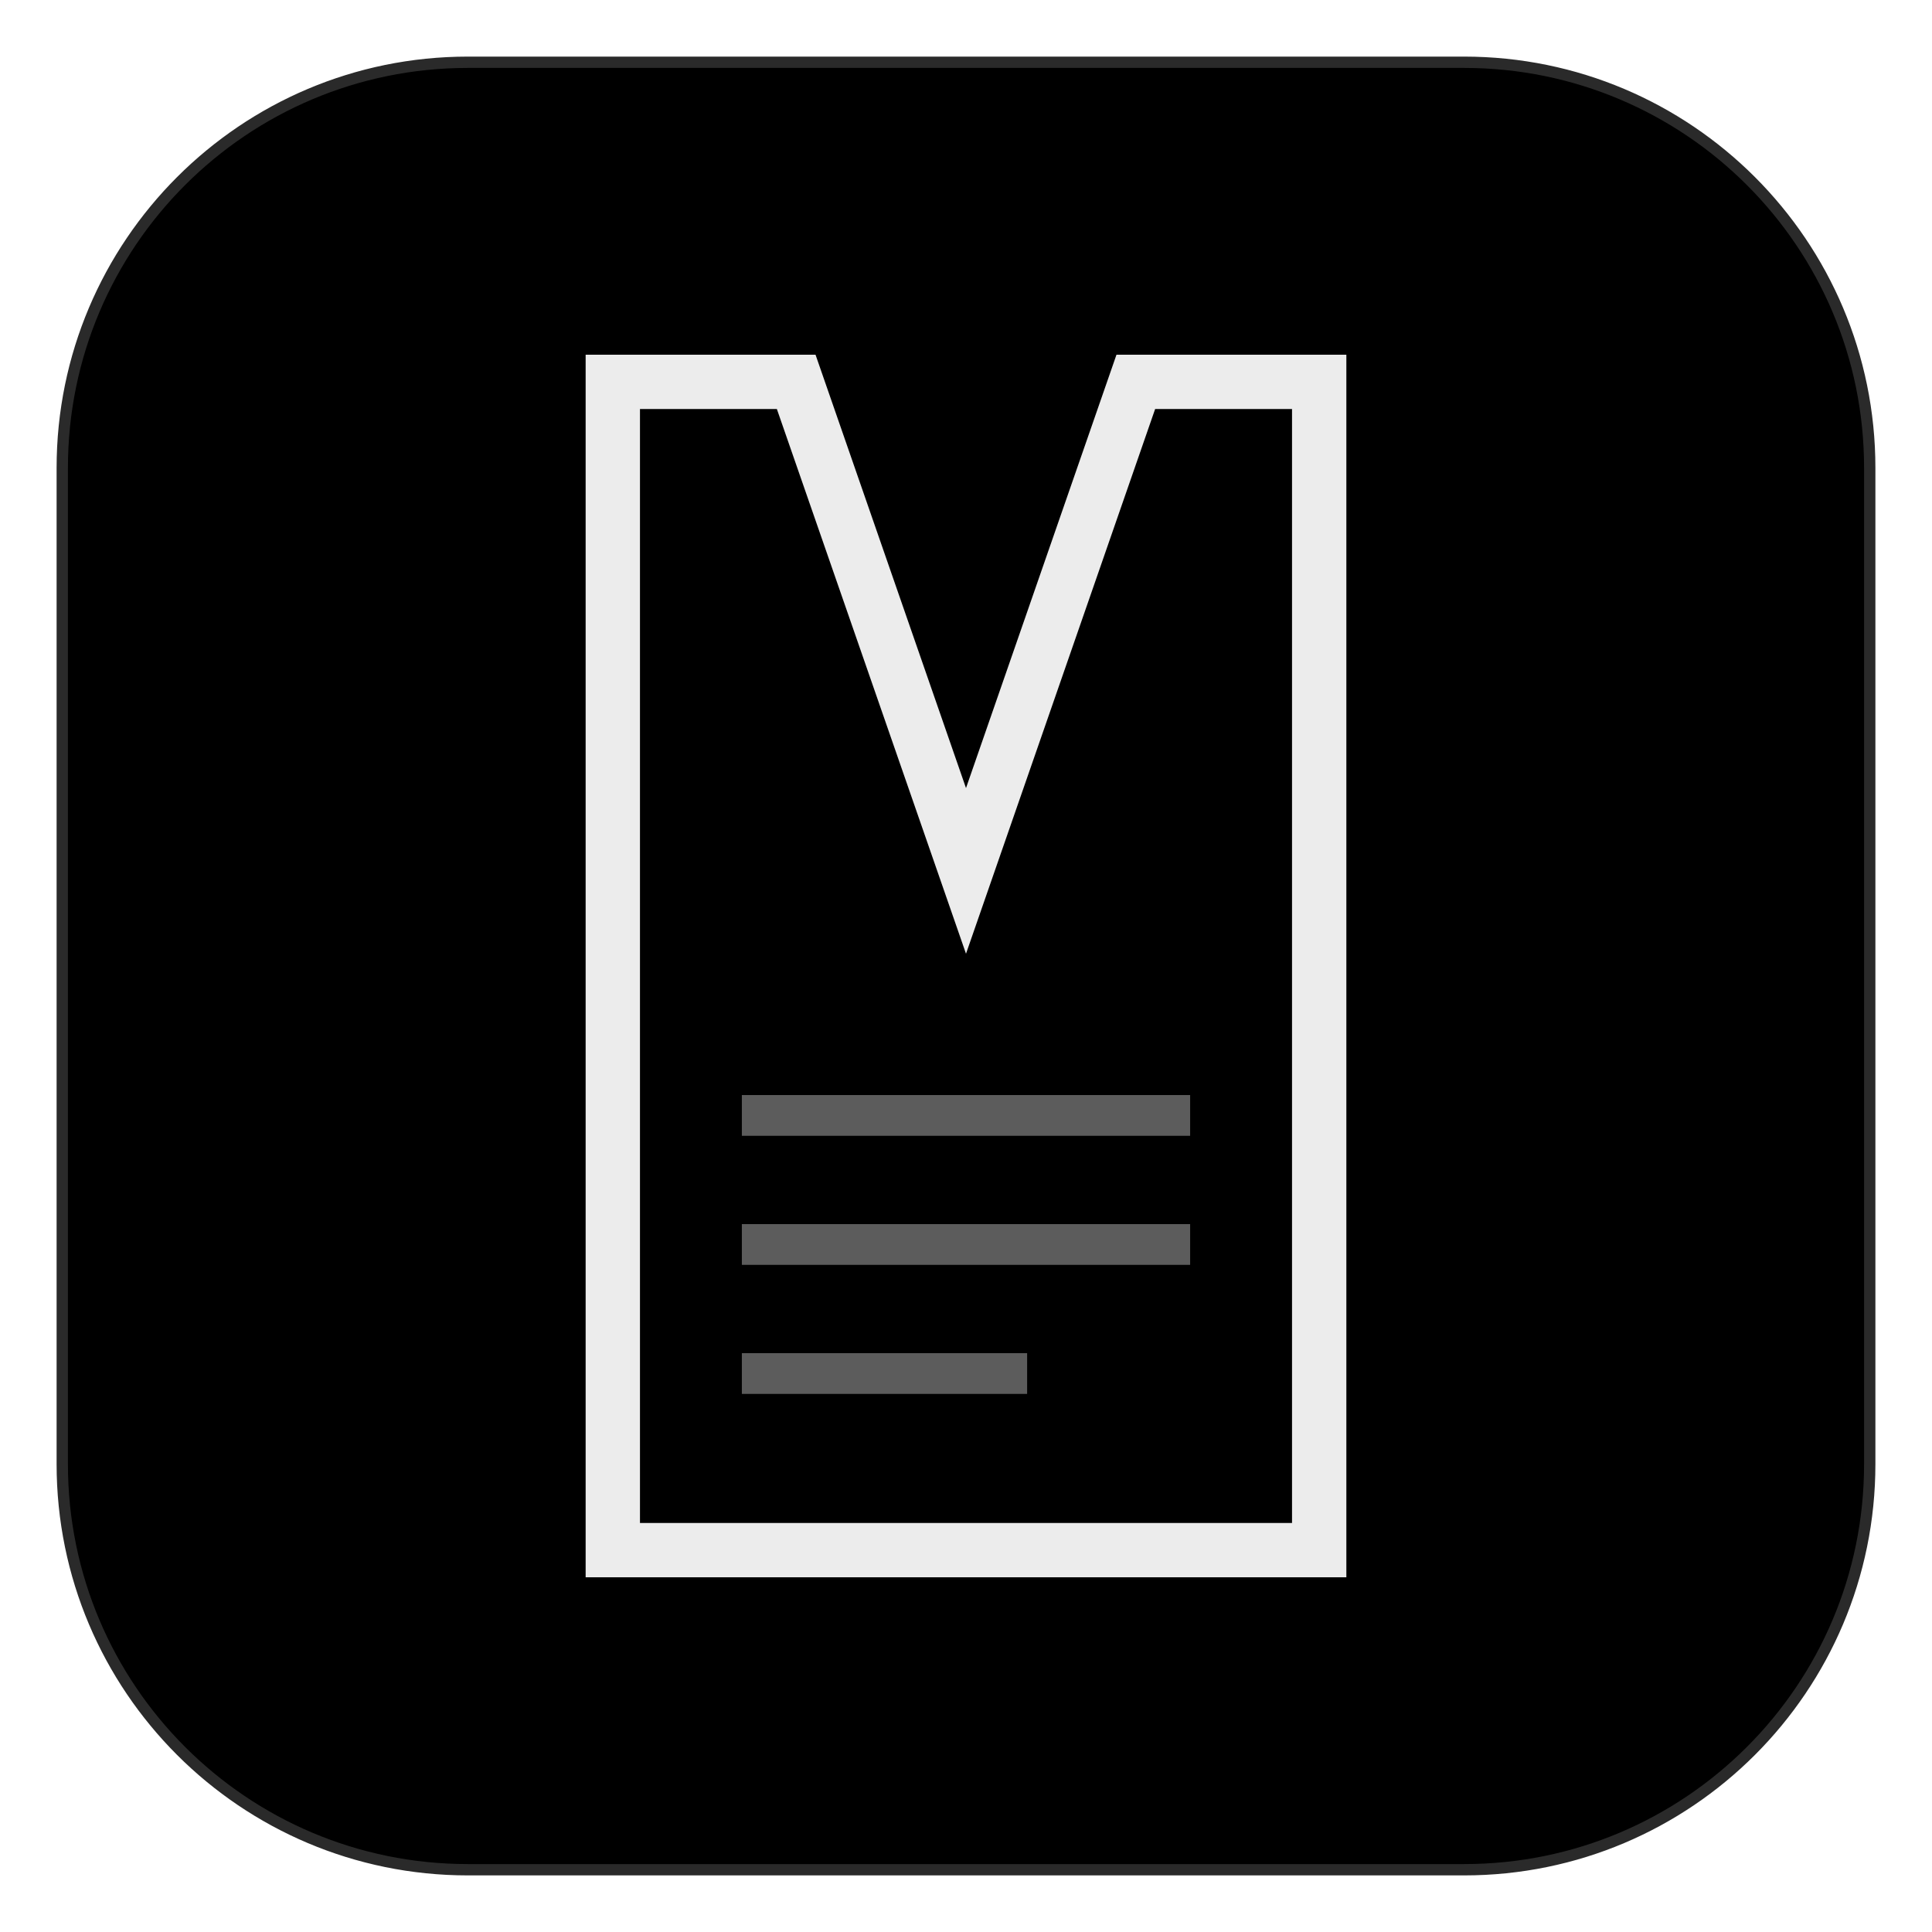
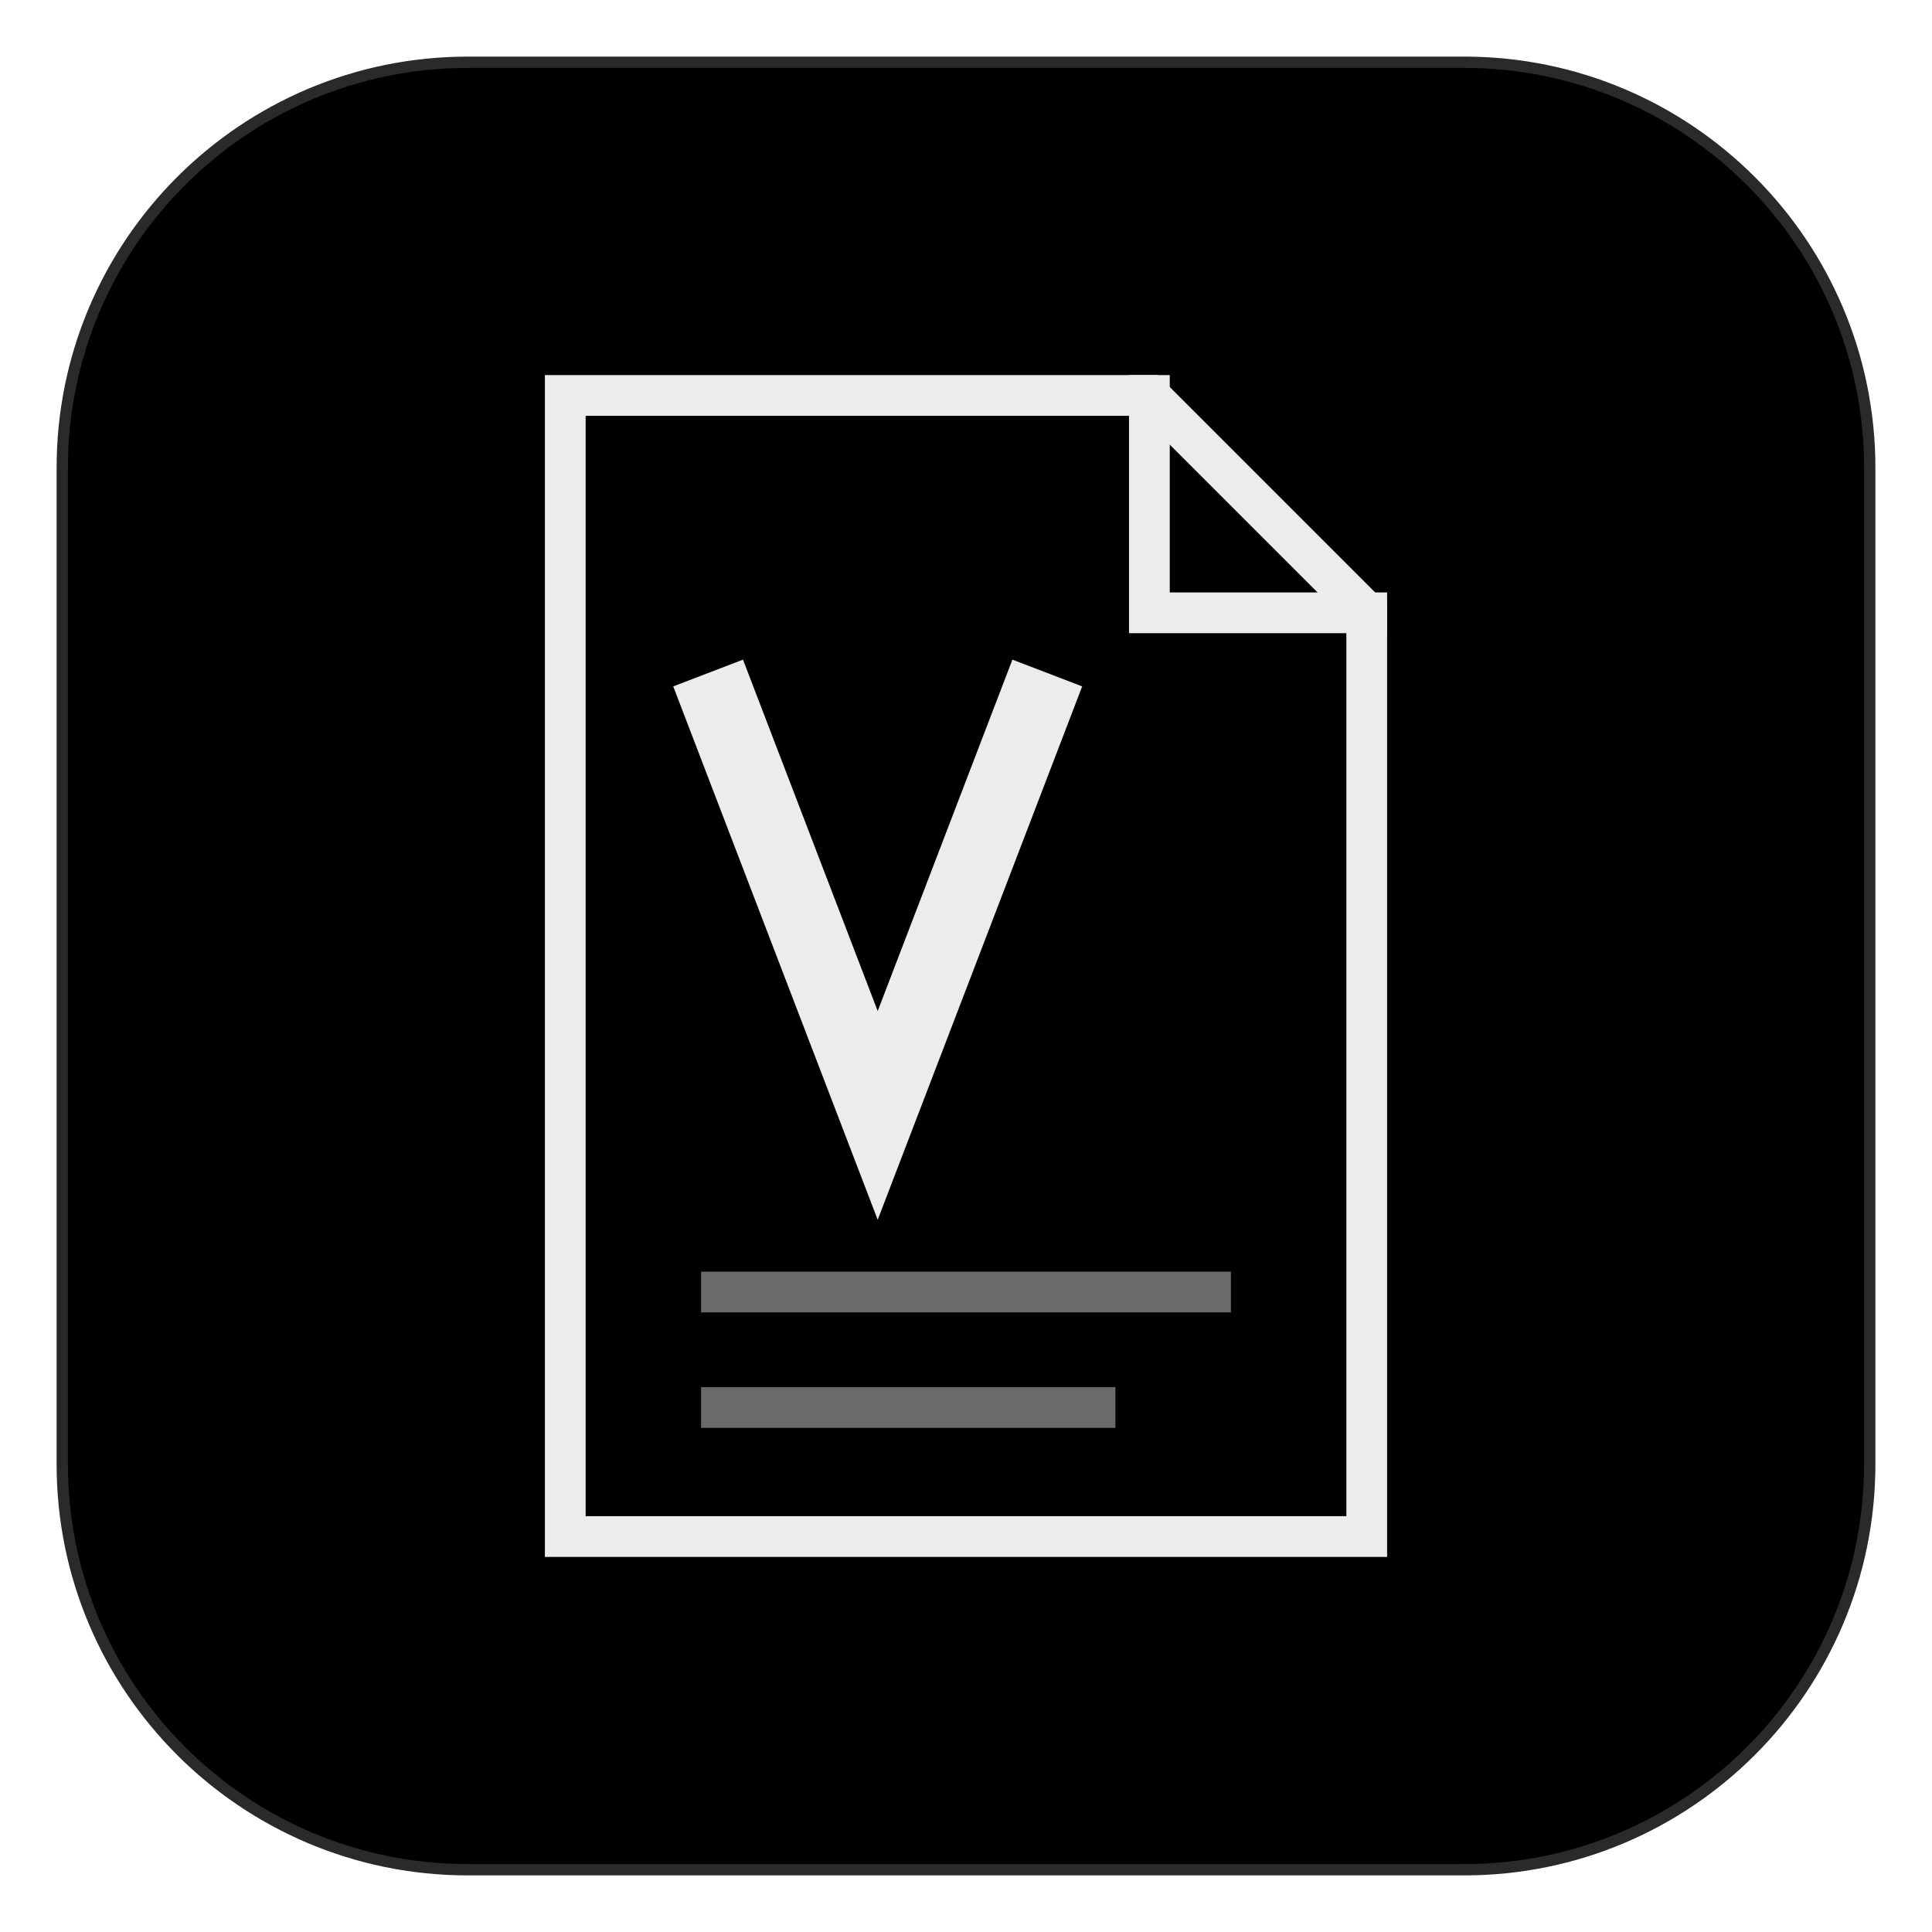
<svg xmlns="http://www.w3.org/2000/svg" width="512" height="512" viewBox="0 0 512 512">
  <rect x="16" y="16" width="480" height="480" rx="108" fill="#000" />
  <rect x="16.5" y="16.5" width="479" height="479" rx="107.5" fill="none" stroke="#2a2a2a" stroke-width="3" />
  <g transform="translate(256 256) scale(.9) translate(-256 -256)">
-     <g fill="none" stroke="#ececec" stroke-width="16" stroke-linecap="square" stroke-linejoin="miter">
-       <path d="M152 84 H206 L256 228 L306 84 H360 V428 H152 Z" />
-     </g>
-     <g fill="none" stroke="#5c5c5c" stroke-width="12" stroke-linecap="square">
-       <path d="M196 300 H316" />
-       <path d="M196 338 H316" />
-       <path d="M196 376 H268" />
+     <g transform="translate(-6 0)" fill="none" stroke-linecap="square" stroke-linejoin="miter">
+       <path d="M144 88 H316 L380 152 V424 H144 Z" stroke="#ececec" stroke-width="12" />
+       <path d="M316 88 V152 H380" stroke="#ececec" stroke-width="12" />
+       <path d="M190 180 L236 300 L282 180" stroke="#ececec" stroke-width="22" />
+       <path d="M190 352 H334 M190 386 H300" stroke="#6a6a6a" stroke-width="12" />
    </g>
  </g>
</svg>
